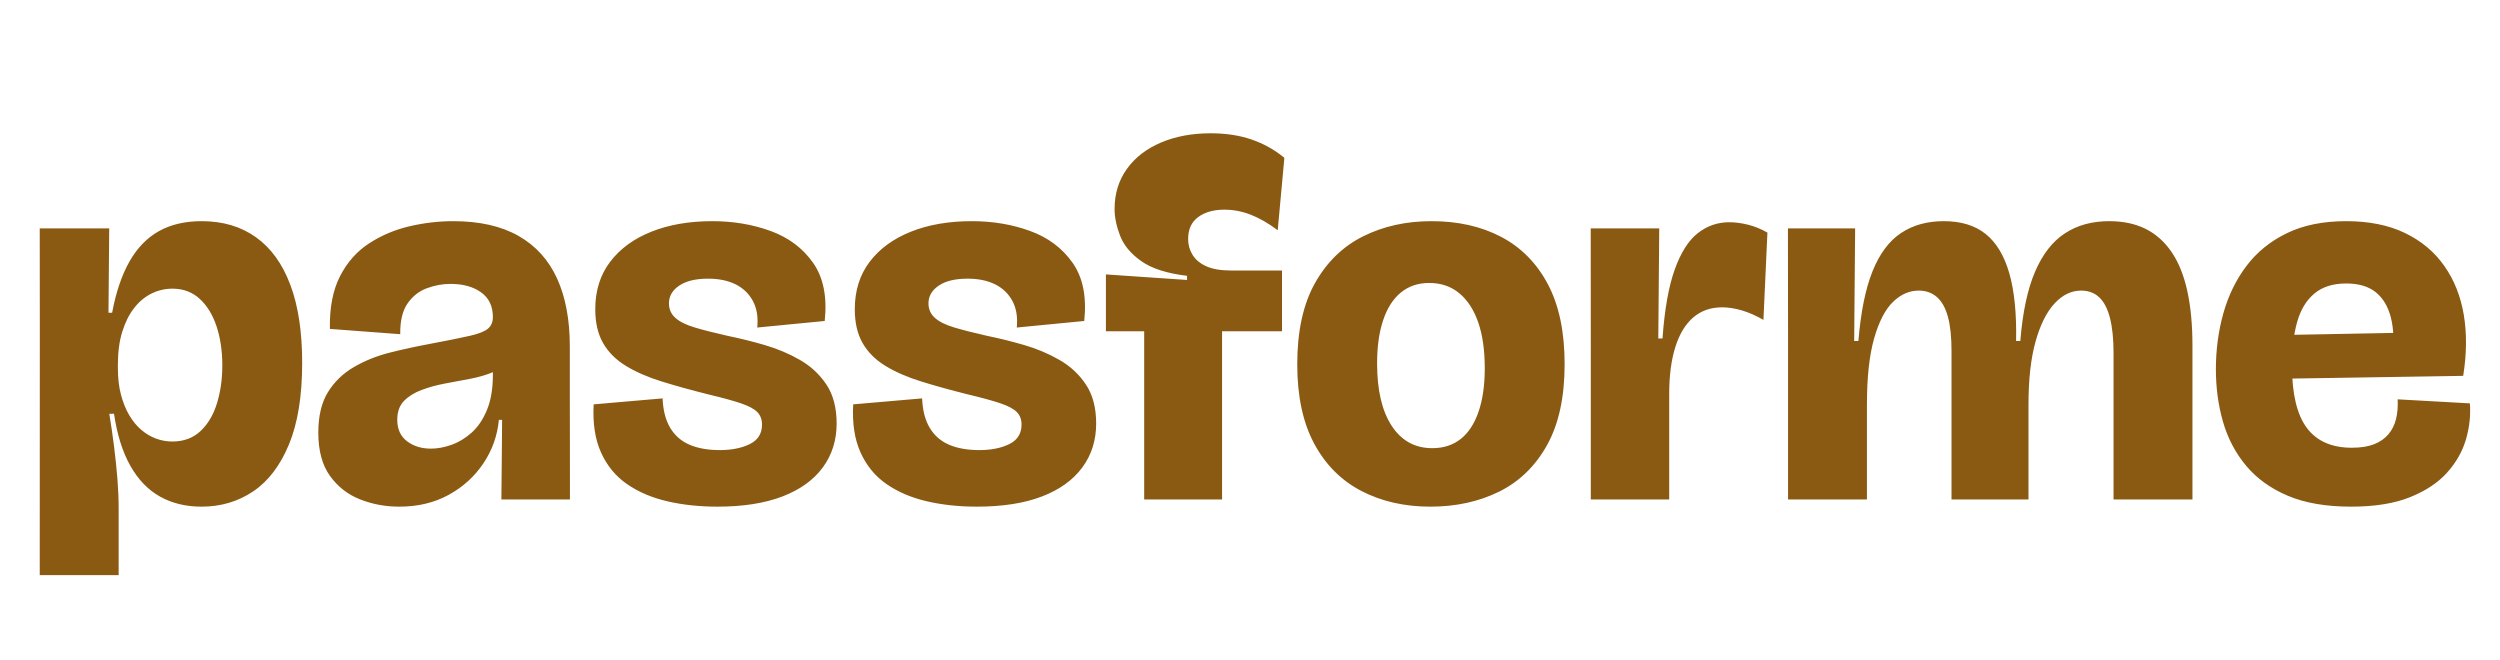
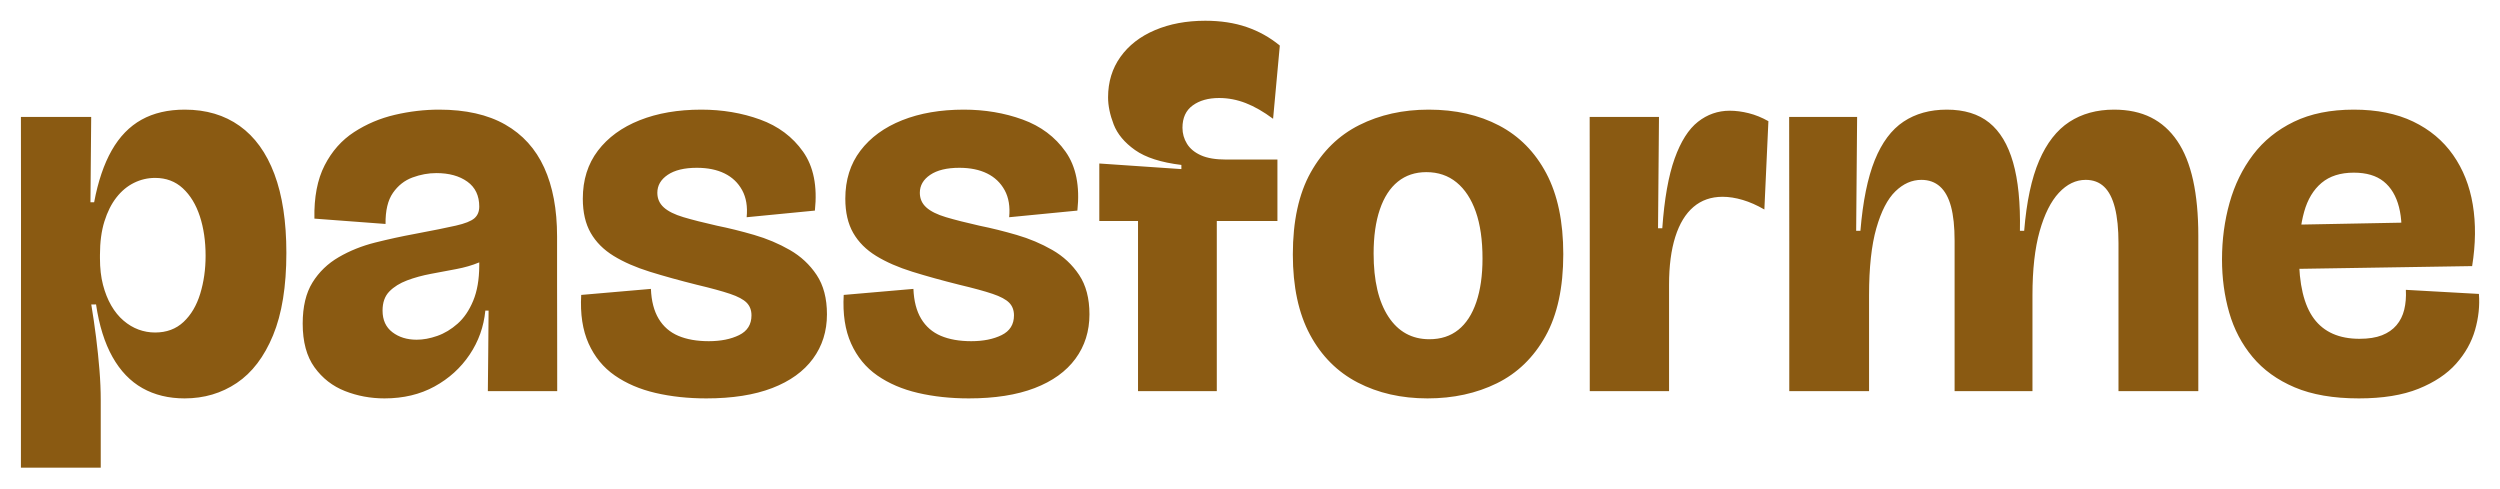
- <svg xmlns="http://www.w3.org/2000/svg" viewBox="0 0 4855 1280">
-   <path transform="translate(40 970)" fill="#8a5a12" d="M37.166 146.917 37.333 -333.418 37.166 -526.5H172.085L170.668 -362.667H177.752Q189.002 -422.667 211.502 -462.25Q234.001 -501.834 268.71 -521.167Q303.418 -540.5 351.752 -540.5Q413.252 -540.5 457.043 -509.292Q500.835 -478.084 523.835 -416.833Q546.835 -355.583 546.835 -265.333Q546.835 -169.0 521.251 -107.125Q495.668 -45.25 451.585 -15.667Q407.501 13.917 351.418 13.917Q305.502 13.917 270.543 -5.75Q235.585 -25.416 212.96 -65.708Q190.335 -105.999 181.419 -166.499L172.252 -166.416Q177.419 -135.5 181.46 -103.375Q185.502 -71.25 187.96 -40.792Q190.419 -10.333 190.419 17.5V146.917ZM294.75 -112.585Q327.833 -112.585 349.458 -132.918Q371.083 -153.251 381.416 -187.043Q391.749 -220.834 391.749 -259.917Q391.749 -302 380.708 -335.708Q369.666 -369.416 348.083 -389.415Q326.5 -409.415 294.834 -409.415Q273.418 -409.415 254.21 -399.916Q235.001 -390.416 220.502 -371.833Q206.002 -353.25 197.46 -325.833Q188.918 -298.417 188.918 -261.666V-255.083Q188.918 -226.499 194.752 -204.083Q200.585 -181.666 210.585 -164.375Q220.585 -147.084 234.085 -135.501Q247.585 -123.918 262.96 -118.251Q278.334 -112.585 294.75 -112.585ZM735.25 13.917Q695.167 13.917 659.375 -0.167Q623.583 -14.25 600.875 -45.708Q578.166 -77.167 578.166 -129.75Q578.166 -178.25 596.916 -208.542Q615.667 -238.834 647.458 -257.292Q679.25 -275.75 717.417 -285.334Q755.583 -294.917 793.5 -301.917Q846.083 -311.834 872.249 -317.792Q898.416 -323.75 907.791 -331.875Q917.166 -340 917.166 -354.333Q917.166 -385.833 894.291 -402.249Q871.417 -418.666 834.751 -418.666Q811.834 -418.666 789.001 -410.249Q766.168 -401.832 751.46 -380.708Q736.752 -359.583 737.252 -321L600.667 -331.249Q599.416 -392.833 620.291 -433.542Q641.166 -474.25 676.958 -497.459Q712.75 -520.667 755.334 -530.584Q797.917 -540.5 840.084 -540.5Q916.585 -540.5 966.876 -511.917Q1017.168 -483.333 1041.877 -429.125Q1066.585 -374.916 1066.585 -297.082V-202.582Q1066.668 -168.999 1066.71 -134.916Q1066.752 -100.833 1066.793 -67.208Q1066.835 -33.583 1066.835 0.0H933.667Q934.083 -37.166 934.416 -74.958Q934.75 -112.749 935.083 -154.582H928.833Q924.416 -108.416 898.708 -70.125Q873 -31.833 831.291 -8.958Q789.583 13.917 735.25 13.917ZM797.001 -98.751Q815.751 -98.751 836.542 -106.043Q857.333 -113.334 875.667 -129.584Q894 -145.834 905.5 -173.458Q917 -201.083 917.166 -240.833L917.249 -264.666L944.166 -268.333Q935.75 -255 916.458 -246.958Q897.167 -238.916 873.042 -234.375Q848.917 -229.833 824.292 -225.208Q799.668 -220.583 778.668 -212.666Q757.668 -204.75 744.585 -191.417Q731.502 -178.084 731.502 -154.667Q731.502 -127.584 750.377 -113.168Q769.252 -98.751 797.001 -98.751ZM1353.084 13.917Q1300.584 13.917 1255.542 3.417Q1210.5 -7.083 1177.417 -30.083Q1144.333 -53.083 1127.083 -91.5Q1109.833 -129.917 1112.916 -184.75L1246.752 -196.333Q1248.168 -161.334 1261.668 -138.918Q1275.168 -116.501 1299.376 -106.21Q1323.584 -95.918 1357.834 -95.918Q1392.333 -95.918 1416.083 -107.584Q1439.832 -119.251 1439.832 -145.5Q1439.832 -160.417 1430.624 -169.791Q1421.416 -179.166 1398.667 -186.833Q1375.917 -194.499 1334.917 -204.249Q1285.25 -216.666 1244.75 -229.25Q1204.25 -241.833 1175.291 -259.583Q1146.333 -277.333 1131.166 -303.792Q1116 -330.25 1116 -369.5Q1116 -423.583 1144.958 -461.667Q1173.917 -499.75 1225.125 -520.125Q1276.334 -540.5 1343.501 -540.5Q1404.001 -540.5 1456.376 -521.5Q1508.751 -502.5 1538.918 -459.75Q1569.085 -417 1561.584 -346.667L1430.583 -333.917Q1433.583 -364.583 1421.916 -385.874Q1410.25 -407.166 1388.167 -417.999Q1366.084 -428.832 1335 -428.832Q1299.001 -428.832 1279.043 -415.333Q1259.085 -401.833 1259.085 -380.833Q1259.085 -364 1271.46 -352.792Q1283.835 -341.584 1309.293 -334.001Q1334.751 -326.418 1373.917 -317.584Q1408.084 -310.667 1444.917 -299.959Q1481.751 -289.251 1513.459 -271.042Q1545.168 -252.834 1564.959 -223.084Q1584.751 -193.334 1584.751 -147.5Q1584.751 -98.834 1557.876 -62.25Q1531.001 -25.667 1479.501 -5.875Q1428.001 13.917 1353.084 13.917ZM1857.084 13.917Q1804.584 13.917 1759.542 3.417Q1714.5 -7.083 1681.417 -30.083Q1648.333 -53.083 1631.083 -91.5Q1613.833 -129.917 1616.916 -184.75L1750.752 -196.333Q1752.168 -161.334 1765.668 -138.918Q1779.168 -116.501 1803.376 -106.21Q1827.584 -95.918 1861.834 -95.918Q1896.333 -95.918 1920.083 -107.584Q1943.832 -119.251 1943.832 -145.5Q1943.832 -160.417 1934.624 -169.791Q1925.416 -179.166 1902.667 -186.833Q1879.917 -194.499 1838.917 -204.249Q1789.25 -216.666 1748.75 -229.25Q1708.25 -241.833 1679.291 -259.583Q1650.333 -277.333 1635.166 -303.792Q1620 -330.25 1620 -369.5Q1620 -423.583 1648.958 -461.667Q1677.917 -499.75 1729.125 -520.125Q1780.334 -540.5 1847.501 -540.5Q1908.001 -540.5 1960.376 -521.5Q2012.751 -502.5 2042.918 -459.75Q2073.085 -417 2065.584 -346.667L1934.583 -333.917Q1937.583 -364.583 1925.916 -385.874Q1914.25 -407.166 1892.167 -417.999Q1870.084 -428.832 1839 -428.832Q1803.001 -428.832 1783.043 -415.333Q1763.085 -401.833 1763.085 -380.833Q1763.085 -364 1775.46 -352.792Q1787.835 -341.584 1813.293 -334.001Q1838.751 -326.418 1877.917 -317.584Q1912.084 -310.667 1948.917 -299.959Q1985.751 -289.251 2017.459 -271.042Q2049.168 -252.834 2068.959 -223.084Q2088.751 -193.334 2088.751 -147.5Q2088.751 -98.834 2061.876 -62.25Q2035.001 -25.667 1983.501 -5.875Q1932.001 13.917 1857.084 13.917ZM2182 0.0V-326.666H2107.667V-437.084L2265.251 -426.334V-434.334Q2206.667 -441.417 2176.292 -462.917Q2145.916 -484.417 2135.208 -512.209Q2124.5 -540.001 2124.5 -564.084Q2124.5 -608.501 2148.292 -641.792Q2172.084 -675.084 2214.5 -693.126Q2256.917 -711.167 2311.168 -711.167Q2355.334 -711.167 2390.543 -699.084Q2425.751 -687.001 2454.251 -663.501L2441.335 -522.916Q2414.168 -543.165 2389.001 -552.999Q2363.835 -562.832 2337.752 -562.832Q2306.585 -562.832 2286.96 -548.541Q2267.335 -534.249 2267.335 -505.666Q2267.335 -489.083 2276.002 -475.0Q2284.668 -460.917 2302.835 -452.792Q2321.001 -444.667 2350.751 -444.667H2449.668V-326.666H2333.252V0.0ZM2737.833 13.917Q2662.5 13.917 2603.833 -16.542Q2545.166 -47.0 2512.208 -108.375Q2479.25 -169.75 2479.25 -262.417Q2479.25 -358.584 2513.541 -419.917Q2547.833 -481.25 2606.833 -510.875Q2665.833 -540.5 2740.084 -540.5Q2817.167 -540.5 2875.334 -509.959Q2933.501 -479.417 2966.001 -418Q2998.501 -356.584 2998.501 -263Q2998.501 -166.75 2964.292 -105.458Q2930.084 -44.167 2871.084 -15.125Q2812.084 13.917 2737.833 13.917ZM2741.417 -99.668Q2774.416 -99.668 2796.999 -117.751Q2819.582 -135.834 2831.499 -170.876Q2843.415 -205.917 2843.415 -254.583Q2843.415 -307.833 2830.54 -344.458Q2817.666 -381.083 2793.624 -400.791Q2769.583 -420.499 2735.583 -420.499Q2703.501 -420.499 2680.876 -402.249Q2658.251 -383.999 2646.293 -348.833Q2634.335 -313.667 2634.335 -264.25Q2634.335 -186.334 2662.71 -143.001Q2691.084 -99.668 2741.417 -99.668ZM3049.333 0.0V-281.751L3049.166 -526.5H3182.251L3180.419 -312.751H3188.585Q3194.585 -397.168 3212.293 -446.543Q3230.002 -495.917 3257.085 -517.167Q3284.168 -538.417 3318.085 -538.417Q3335.668 -538.417 3354.71 -533.625Q3373.752 -528.834 3392.335 -518.333L3384.585 -348.748Q3363.335 -361.081 3343.001 -367.123Q3322.668 -373.165 3304.334 -373.165Q3271.334 -373.165 3248.46 -353.665Q3225.585 -334.165 3213.585 -296.333Q3201.585 -258.5 3201.585 -204.418V0.0ZM3432.416 0.0V-285.169L3432.166 -526.5H3562.668L3560.835 -307.835H3569.002Q3576.002 -392.584 3596.543 -443.459Q3617.085 -494.334 3651.752 -517.417Q3686.418 -540.5 3734.835 -540.5Q3785.168 -540.5 3816.251 -515.542Q3847.335 -490.584 3862.085 -439.251Q3876.835 -387.918 3875.252 -307.835H3883.418Q3890.252 -391.584 3912.127 -442.459Q3934.002 -493.334 3970.127 -516.917Q4006.252 -540.5 4055.918 -540.5Q4096.835 -540.5 4126.835 -525.5Q4156.835 -510.5 4177.293 -480.459Q4197.752 -450.417 4207.752 -404.875Q4217.752 -359.334 4217.752 -298.25V0.0H4064.499V-284.334Q4064.499 -325.083 4057.624 -352.166Q4050.75 -379.249 4036.875 -392.457Q4023.0 -405.665 4001.5 -405.665Q3973.168 -405.665 3950.043 -380.832Q3926.918 -355.999 3913.127 -307.041Q3899.335 -258.084 3899.335 -184.167V0.0H3749.833V-288.584Q3749.833 -328.916 3742.916 -354.541Q3736 -380.166 3721.708 -392.915Q3707.417 -405.665 3686 -405.665Q3658.834 -405.665 3636.168 -383.666Q3613.502 -361.666 3599.543 -312.708Q3585.585 -263.75 3585.585 -184.167V0.0ZM4526 13.917Q4452.75 13.917 4402.791 -7.292Q4352.833 -28.5 4321.833 -65.709Q4290.833 -102.917 4277.041 -151Q4263.25 -199.084 4263.25 -252.917Q4263.25 -309.917 4277.791 -361.708Q4292.333 -413.5 4322.75 -453.709Q4353.166 -493.917 4401.208 -517.209Q4449.25 -540.5 4516.25 -540.5Q4582.584 -540.5 4630.292 -517.584Q4678.001 -494.667 4706.876 -453.542Q4735.751 -412.416 4744.751 -358.083Q4753.751 -303.749 4743.501 -240.083L4358.668 -233.999V-318.75L4626.666 -323.833L4605.832 -274.75Q4611.332 -321.166 4603.082 -353.333Q4594.833 -385.499 4573.708 -402.499Q4552.583 -419.499 4516.25 -419.499Q4477.751 -419.499 4454.334 -399.791Q4430.918 -380.083 4420.96 -344.375Q4411.002 -308.667 4411.002 -260.333Q4411.002 -177.751 4439.793 -139.126Q4468.584 -100.501 4527.25 -100.501Q4553.166 -100.501 4570.416 -107.293Q4587.666 -114.084 4598.291 -126.626Q4608.915 -139.167 4613.124 -156.417Q4617.332 -173.667 4616.249 -194.5L4756.501 -186.667Q4759.167 -152.5 4749.084 -117.375Q4739.001 -82.25 4712.709 -52.667Q4686.418 -23.084 4640.584 -4.583Q4594.751 13.917 4526 13.917Z" />
+ <svg xmlns="http://www.w3.org/2000/svg" viewBox="0 0 4800 938">
+   <path transform="translate(3 751)" fill="#8a5a12" d="M37.166 146.917 37.333 -333.418 37.166 -526.5H172.085L170.668 -362.667H177.752Q189.002 -422.667 211.502 -462.25Q234.001 -501.834 268.71 -521.167Q303.418 -540.5 351.752 -540.5Q413.252 -540.5 457.043 -509.292Q500.835 -478.084 523.835 -416.833Q546.835 -355.583 546.835 -265.333Q546.835 -169.0 521.251 -107.125Q495.668 -45.25 451.585 -15.667Q407.501 13.917 351.418 13.917Q305.502 13.917 270.543 -5.75Q235.585 -25.416 212.96 -65.708Q190.335 -105.999 181.419 -166.499L172.252 -166.416Q177.419 -135.5 181.46 -103.375Q185.502 -71.25 187.96 -40.792Q190.419 -10.333 190.419 17.5V146.917ZM294.75 -112.585Q327.833 -112.585 349.458 -132.918Q371.083 -153.251 381.416 -187.043Q391.749 -220.834 391.749 -259.917Q391.749 -302 380.708 -335.708Q369.666 -369.416 348.083 -389.415Q326.5 -409.415 294.834 -409.415Q273.418 -409.415 254.21 -399.916Q235.001 -390.416 220.502 -371.833Q206.002 -353.25 197.46 -325.833Q188.918 -298.417 188.918 -261.666V-255.083Q188.918 -226.499 194.752 -204.083Q200.585 -181.666 210.585 -164.375Q220.585 -147.084 234.085 -135.501Q247.585 -123.918 262.96 -118.251Q278.334 -112.585 294.75 -112.585ZM735.25 13.917Q695.167 13.917 659.375 -0.167Q623.583 -14.25 600.875 -45.708Q578.166 -77.167 578.166 -129.75Q578.166 -178.25 596.916 -208.542Q615.667 -238.834 647.458 -257.292Q679.25 -275.75 717.417 -285.334Q755.583 -294.917 793.5 -301.917Q846.083 -311.834 872.249 -317.792Q898.416 -323.75 907.791 -331.875Q917.166 -340 917.166 -354.333Q917.166 -385.833 894.291 -402.249Q871.417 -418.666 834.751 -418.666Q811.834 -418.666 789.001 -410.249Q766.168 -401.832 751.46 -380.708Q736.752 -359.583 737.252 -321L600.667 -331.249Q599.416 -392.833 620.291 -433.542Q641.166 -474.25 676.958 -497.459Q712.75 -520.667 755.334 -530.584Q797.917 -540.5 840.084 -540.5Q916.585 -540.5 966.876 -511.917Q1017.168 -483.333 1041.877 -429.125Q1066.585 -374.916 1066.585 -297.082V-202.582Q1066.668 -168.999 1066.71 -134.916Q1066.752 -100.833 1066.793 -67.208Q1066.835 -33.583 1066.835 0.0H933.667Q934.083 -37.166 934.416 -74.958Q934.75 -112.749 935.083 -154.582H928.833Q924.416 -108.416 898.708 -70.125Q873 -31.833 831.291 -8.958Q789.583 13.917 735.25 13.917ZM797.001 -98.751Q815.751 -98.751 836.542 -106.043Q857.333 -113.334 875.667 -129.584Q894 -145.834 905.5 -173.458Q917 -201.083 917.166 -240.833L917.249 -264.666L944.166 -268.333Q935.75 -255 916.458 -246.958Q897.167 -238.916 873.042 -234.375Q848.917 -229.833 824.292 -225.208Q799.668 -220.583 778.668 -212.666Q757.668 -204.75 744.585 -191.417Q731.502 -178.084 731.502 -154.667Q731.502 -127.584 750.377 -113.168Q769.252 -98.751 797.001 -98.751ZM1353.084 13.917Q1300.584 13.917 1255.542 3.417Q1210.5 -7.083 1177.417 -30.083Q1144.333 -53.083 1127.083 -91.5Q1109.833 -129.917 1112.916 -184.75L1246.752 -196.333Q1248.168 -161.334 1261.668 -138.918Q1275.168 -116.501 1299.376 -106.21Q1323.584 -95.918 1357.834 -95.918Q1392.333 -95.918 1416.083 -107.584Q1439.832 -119.251 1439.832 -145.5Q1439.832 -160.417 1430.624 -169.791Q1421.416 -179.166 1398.667 -186.833Q1375.917 -194.499 1334.917 -204.249Q1285.25 -216.666 1244.75 -229.25Q1204.25 -241.833 1175.291 -259.583Q1146.333 -277.333 1131.166 -303.792Q1116 -330.25 1116 -369.5Q1116 -423.583 1144.958 -461.667Q1173.917 -499.75 1225.125 -520.125Q1276.334 -540.5 1343.501 -540.5Q1404.001 -540.5 1456.376 -521.5Q1508.751 -502.5 1538.918 -459.75Q1569.085 -417 1561.584 -346.667L1430.583 -333.917Q1433.583 -364.583 1421.916 -385.874Q1410.25 -407.166 1388.167 -417.999Q1366.084 -428.832 1335 -428.832Q1299.001 -428.832 1279.043 -415.333Q1259.085 -401.833 1259.085 -380.833Q1259.085 -364 1271.46 -352.792Q1283.835 -341.584 1309.293 -334.001Q1334.751 -326.418 1373.917 -317.584Q1408.084 -310.667 1444.917 -299.959Q1481.751 -289.251 1513.459 -271.042Q1545.168 -252.834 1564.959 -223.084Q1584.751 -193.334 1584.751 -147.5Q1584.751 -98.834 1557.876 -62.25Q1531.001 -25.667 1479.501 -5.875Q1428.001 13.917 1353.084 13.917ZM1857.084 13.917Q1804.584 13.917 1759.542 3.417Q1714.5 -7.083 1681.417 -30.083Q1648.333 -53.083 1631.083 -91.5Q1613.833 -129.917 1616.916 -184.75L1750.752 -196.333Q1752.168 -161.334 1765.668 -138.918Q1779.168 -116.501 1803.376 -106.21Q1827.584 -95.918 1861.834 -95.918Q1896.333 -95.918 1920.083 -107.584Q1943.832 -119.251 1943.832 -145.5Q1943.832 -160.417 1934.624 -169.791Q1925.416 -179.166 1902.667 -186.833Q1879.917 -194.499 1838.917 -204.249Q1789.25 -216.666 1748.75 -229.25Q1708.25 -241.833 1679.291 -259.583Q1650.333 -277.333 1635.166 -303.792Q1620 -330.25 1620 -369.5Q1620 -423.583 1648.958 -461.667Q1677.917 -499.75 1729.125 -520.125Q1780.334 -540.5 1847.501 -540.5Q1908.001 -540.5 1960.376 -521.5Q2012.751 -502.5 2042.918 -459.75Q2073.085 -417 2065.584 -346.667L1934.583 -333.917Q1937.583 -364.583 1925.916 -385.874Q1914.25 -407.166 1892.167 -417.999Q1870.084 -428.832 1839 -428.832Q1803.001 -428.832 1783.043 -415.333Q1763.085 -401.833 1763.085 -380.833Q1763.085 -364 1775.46 -352.792Q1787.835 -341.584 1813.293 -334.001Q1838.751 -326.418 1877.917 -317.584Q1912.084 -310.667 1948.917 -299.959Q1985.751 -289.251 2017.459 -271.042Q2049.168 -252.834 2068.959 -223.084Q2088.751 -193.334 2088.751 -147.5Q2088.751 -98.834 2061.876 -62.25Q2035.001 -25.667 1983.501 -5.875Q1932.001 13.917 1857.084 13.917ZM2182 0.0V-326.666H2107.667V-437.084L2265.251 -426.334V-434.334Q2206.667 -441.417 2176.292 -462.917Q2145.916 -484.417 2135.208 -512.209Q2124.5 -540.001 2124.5 -564.084Q2124.5 -608.501 2148.292 -641.792Q2172.084 -675.084 2214.5 -693.126Q2256.917 -711.167 2311.168 -711.167Q2355.334 -711.167 2390.543 -699.084Q2425.751 -687.001 2454.251 -663.501L2441.335 -522.916Q2414.168 -543.165 2389.001 -552.999Q2363.835 -562.832 2337.752 -562.832Q2306.585 -562.832 2286.96 -548.541Q2267.335 -534.249 2267.335 -505.666Q2267.335 -489.083 2276.002 -475.0Q2284.668 -460.917 2302.835 -452.792Q2321.001 -444.667 2350.751 -444.667H2449.668V-326.666H2333.252V0.0ZM2737.833 13.917Q2662.5 13.917 2603.833 -16.542Q2545.166 -47.0 2512.208 -108.375Q2479.25 -169.75 2479.25 -262.417Q2479.25 -358.584 2513.541 -419.917Q2547.833 -481.25 2606.833 -510.875Q2665.833 -540.5 2740.084 -540.5Q2817.167 -540.5 2875.334 -509.959Q2933.501 -479.417 2966.001 -418Q2998.501 -356.584 2998.501 -263Q2998.501 -166.75 2964.292 -105.458Q2930.084 -44.167 2871.084 -15.125Q2812.084 13.917 2737.833 13.917ZM2741.417 -99.668Q2774.416 -99.668 2796.999 -117.751Q2819.582 -135.834 2831.499 -170.876Q2843.415 -205.917 2843.415 -254.583Q2843.415 -307.833 2830.54 -344.458Q2817.666 -381.083 2793.624 -400.791Q2769.583 -420.499 2735.583 -420.499Q2703.501 -420.499 2680.876 -402.249Q2658.251 -383.999 2646.293 -348.833Q2634.335 -313.667 2634.335 -264.25Q2634.335 -186.334 2662.71 -143.001Q2691.084 -99.668 2741.417 -99.668ZM3049.333 0.0V-281.751L3049.166 -526.5H3182.251L3180.419 -312.751H3188.585Q3194.585 -397.168 3212.293 -446.543Q3230.002 -495.917 3257.085 -517.167Q3284.168 -538.417 3318.085 -538.417Q3335.668 -538.417 3354.71 -533.625Q3373.752 -528.834 3392.335 -518.333L3384.585 -348.748Q3363.335 -361.081 3343.001 -367.123Q3322.668 -373.165 3304.334 -373.165Q3271.334 -373.165 3248.46 -353.665Q3225.585 -334.165 3213.585 -296.333Q3201.585 -258.5 3201.585 -204.418V0.0ZM3432.416 0.0V-285.169L3432.166 -526.5H3562.668L3560.835 -307.835H3569.002Q3576.002 -392.584 3596.543 -443.459Q3617.085 -494.334 3651.752 -517.417Q3686.418 -540.5 3734.835 -540.5Q3785.168 -540.5 3816.251 -515.542Q3847.335 -490.584 3862.085 -439.251Q3876.835 -387.918 3875.252 -307.835H3883.418Q3890.252 -391.584 3912.127 -442.459Q3934.002 -493.334 3970.127 -516.917Q4006.252 -540.5 4055.918 -540.5Q4096.835 -540.5 4126.835 -525.5Q4156.835 -510.5 4177.293 -480.459Q4197.752 -450.417 4207.752 -404.875Q4217.752 -359.334 4217.752 -298.25V0.0H4064.499V-284.334Q4064.499 -325.083 4057.624 -352.166Q4050.75 -379.249 4036.875 -392.457Q4023.0 -405.665 4001.5 -405.665Q3973.168 -405.665 3950.043 -380.832Q3926.918 -355.999 3913.127 -307.041Q3899.335 -258.084 3899.335 -184.167V0.0H3749.833V-288.584Q3749.833 -328.916 3742.916 -354.541Q3736 -380.166 3721.708 -392.915Q3707.417 -405.665 3686 -405.665Q3658.834 -405.665 3636.168 -383.666Q3613.502 -361.666 3599.543 -312.708Q3585.585 -263.75 3585.585 -184.167V0.0ZM4526 13.917Q4452.75 13.917 4402.791 -7.292Q4352.833 -28.5 4321.833 -65.709Q4290.833 -102.917 4277.041 -151Q4263.25 -199.084 4263.25 -252.917Q4263.25 -309.917 4277.791 -361.708Q4292.333 -413.5 4322.75 -453.709Q4353.166 -493.917 4401.208 -517.209Q4449.25 -540.5 4516.25 -540.5Q4582.584 -540.5 4630.292 -517.584Q4678.001 -494.667 4706.876 -453.542Q4735.751 -412.416 4744.751 -358.083Q4753.751 -303.749 4743.501 -240.083L4358.668 -233.999V-318.75L4626.666 -323.833L4605.832 -274.75Q4611.332 -321.166 4603.082 -353.333Q4594.833 -385.499 4573.708 -402.499Q4552.583 -419.499 4516.25 -419.499Q4477.751 -419.499 4454.334 -399.791Q4430.918 -380.083 4420.96 -344.375Q4411.002 -308.667 4411.002 -260.333Q4411.002 -177.751 4439.793 -139.126Q4468.584 -100.501 4527.25 -100.501Q4553.166 -100.501 4570.416 -107.293Q4587.666 -114.084 4598.291 -126.626Q4608.915 -139.167 4613.124 -156.417Q4617.332 -173.667 4616.249 -194.5L4756.501 -186.667Q4759.167 -152.5 4749.084 -117.375Q4739.001 -82.25 4712.709 -52.667Q4686.418 -23.084 4640.584 -4.583Q4594.751 13.917 4526 13.917Z" />
</svg>
